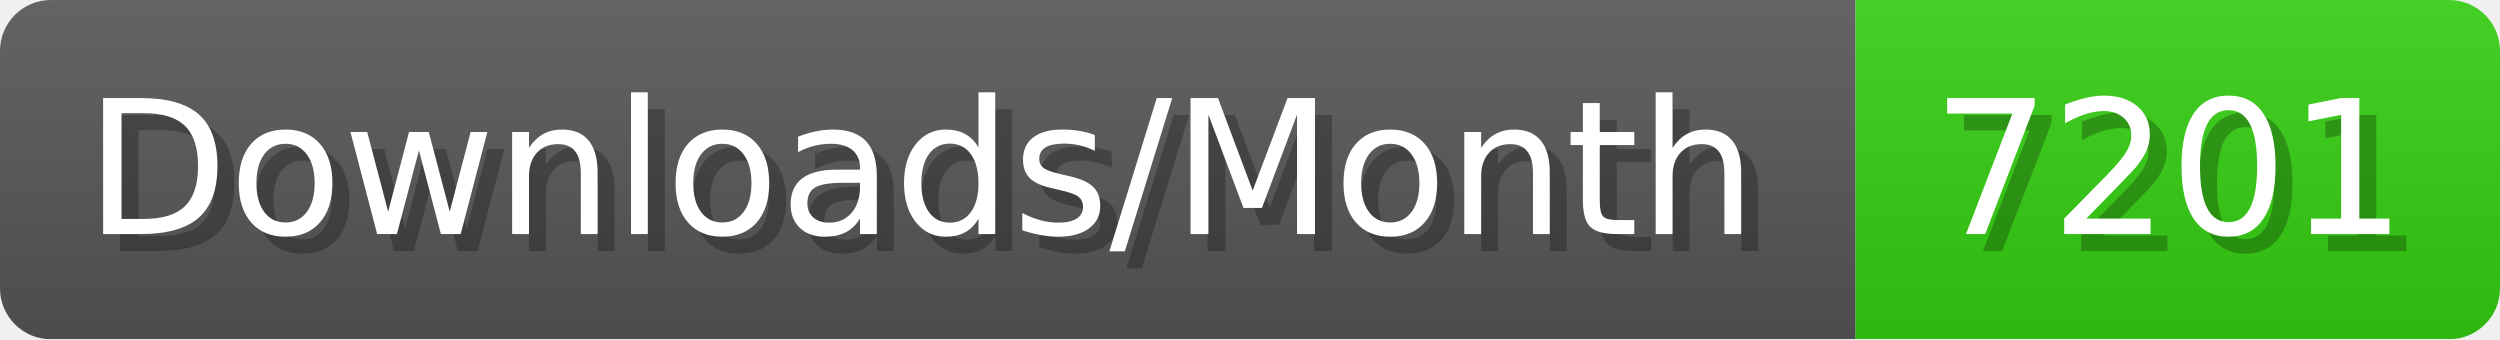
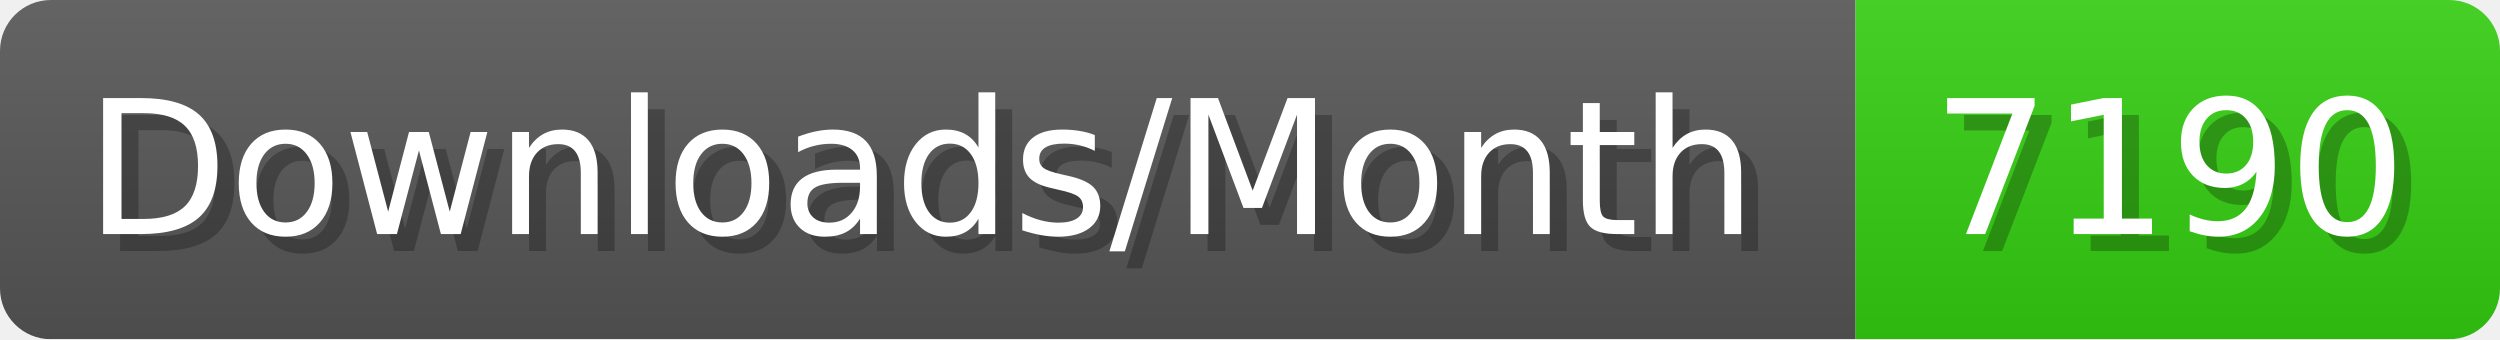
- <svg xmlns="http://www.w3.org/2000/svg" width="147.4" height="20" viewBox="0 0 1474 200" role="img" aria-label="Downloads/Month: 7201">
+ <svg xmlns="http://www.w3.org/2000/svg" width="147.4" height="20" viewBox="0 0 1474 200" role="img" aria-label="Downloads/Month: 7190">
  <linearGradient id="YlXUI" x2="0" y2="100%">
    <stop offset="0" stop-opacity=".1" stop-color="#EEE" />
    <stop offset="1" stop-opacity=".1" />
  </linearGradient>
  <mask id="JHhop">
    <rect width="1474" height="200" rx="30" fill="#FFF" />
  </mask>
  <g mask="url(#JHhop)">
    <rect width="1094" height="200" fill="#555" />
    <rect width="380" height="200" fill="#3C1" x="1094" />
    <rect width="1474" height="200" fill="url(#YlXUI)" />
  </g>
  <g aria-hidden="true" fill="#fff" text-anchor="start" font-family="Verdana,DejaVu Sans,sans-serif" font-size="110">
    <text x="60" y="148" textLength="994" fill="#000" opacity="0.25">Downloads/Month</text>
    <text x="50" y="138" textLength="994">Downloads/Month</text>
-     <text x="1149" y="148" textLength="280" fill="#000" opacity="0.25">7201</text>
-     <text x="1139" y="138" textLength="280">7201</text>
+     <text x="1149" y="148" textLength="280" fill="#000" opacity="0.25">7190</text>
+     <text x="1139" y="138" textLength="280">7190</text>
  </g>
</svg>
